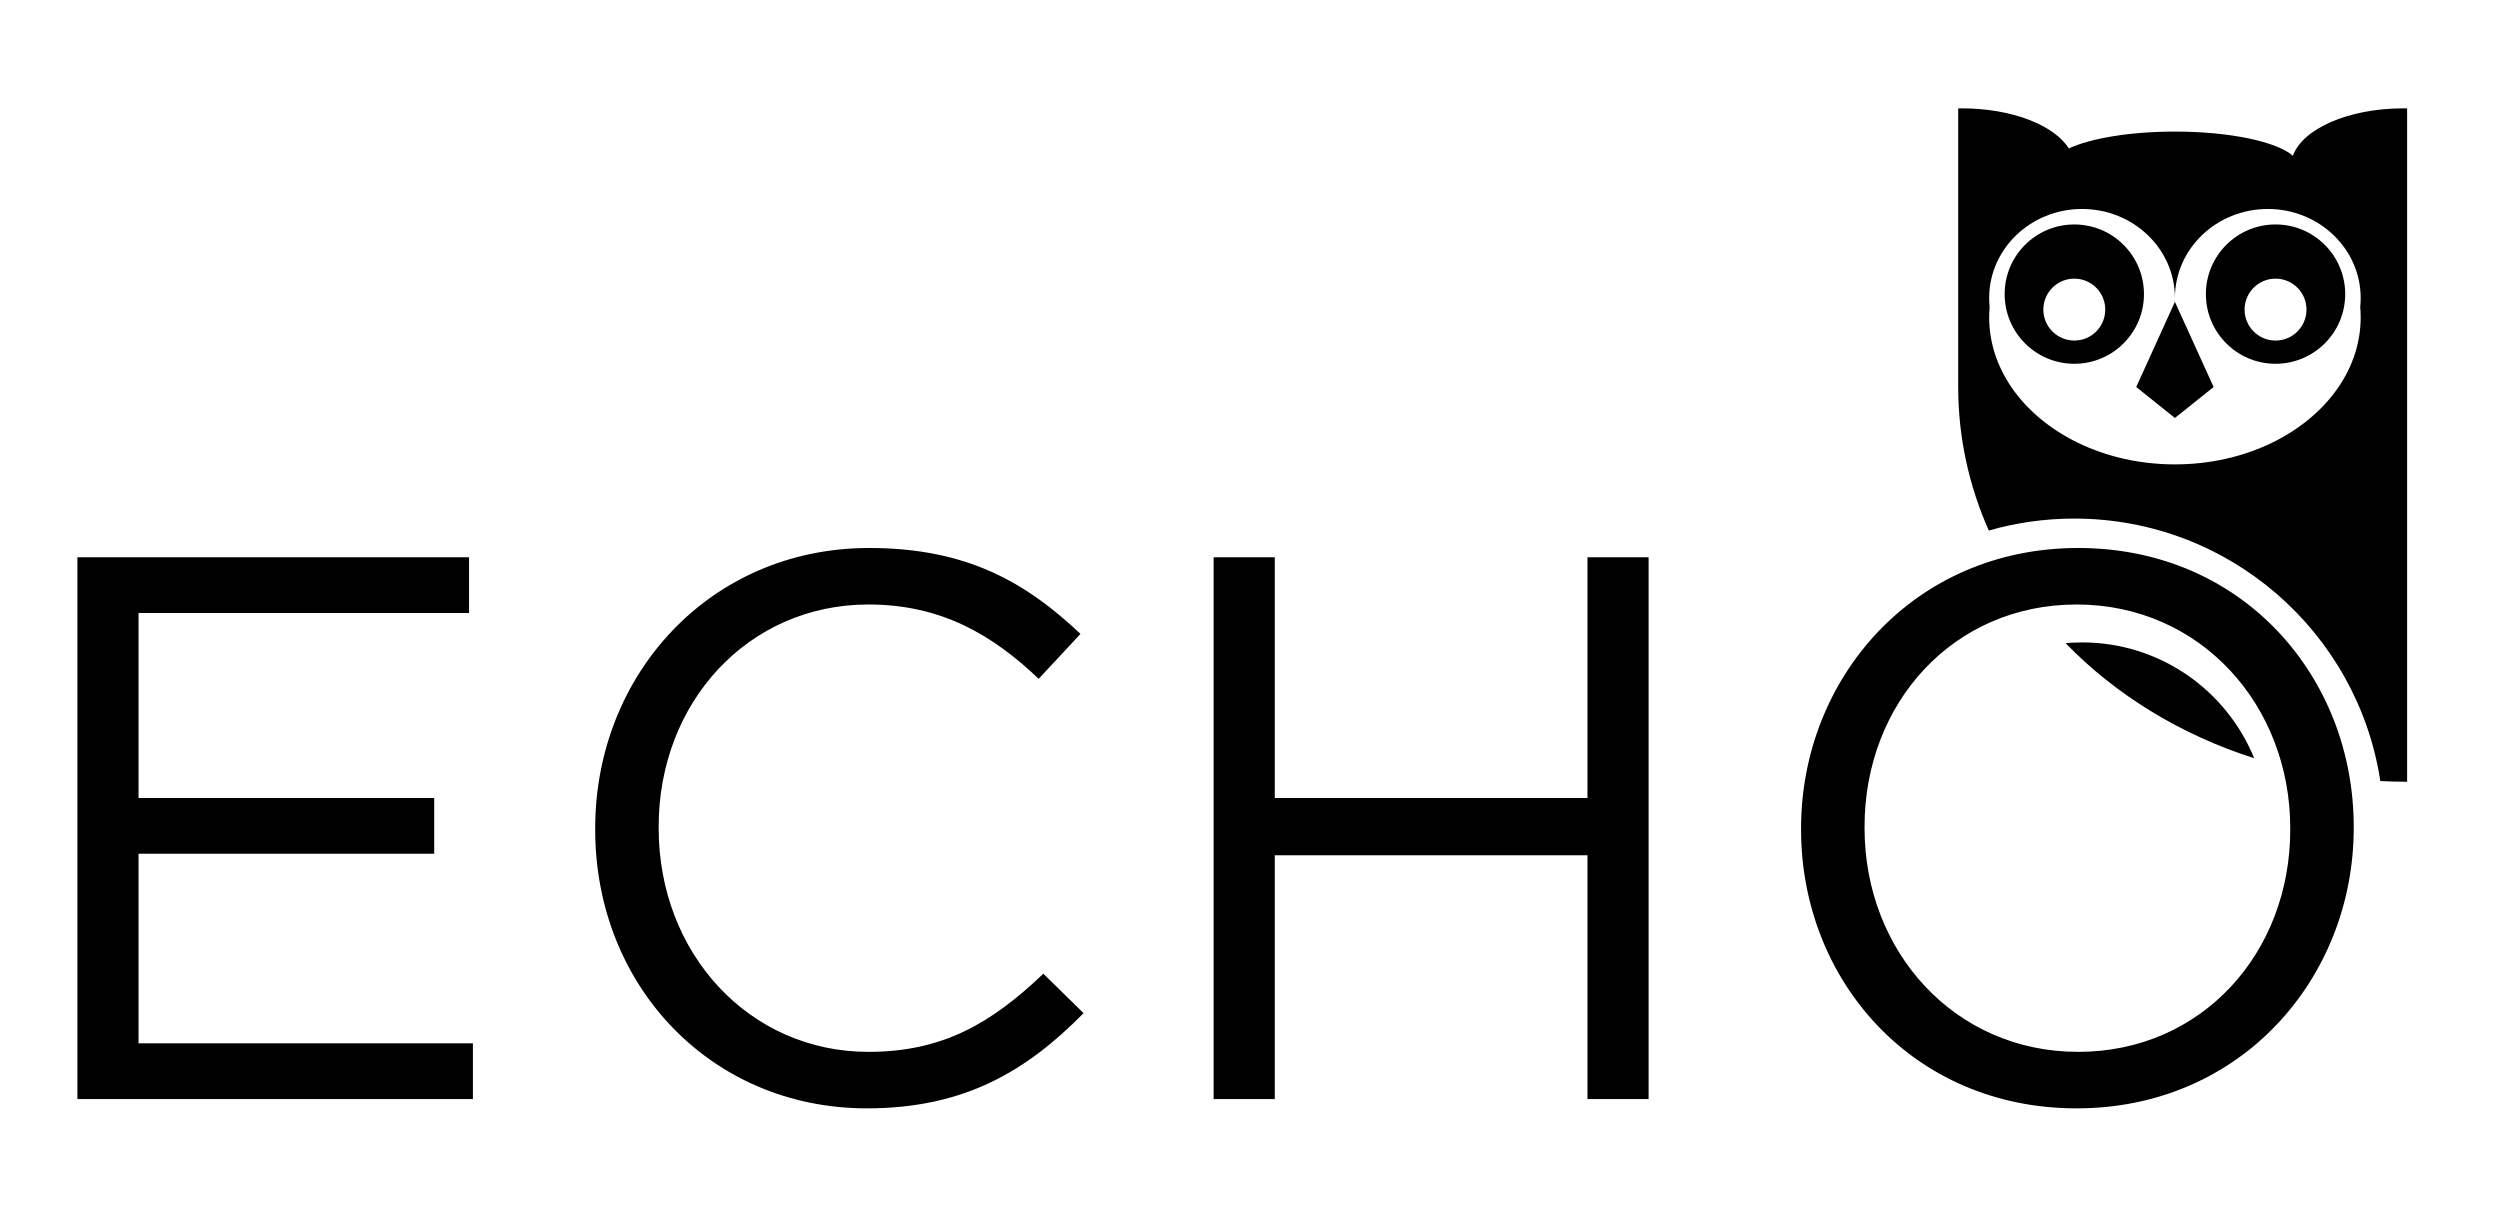
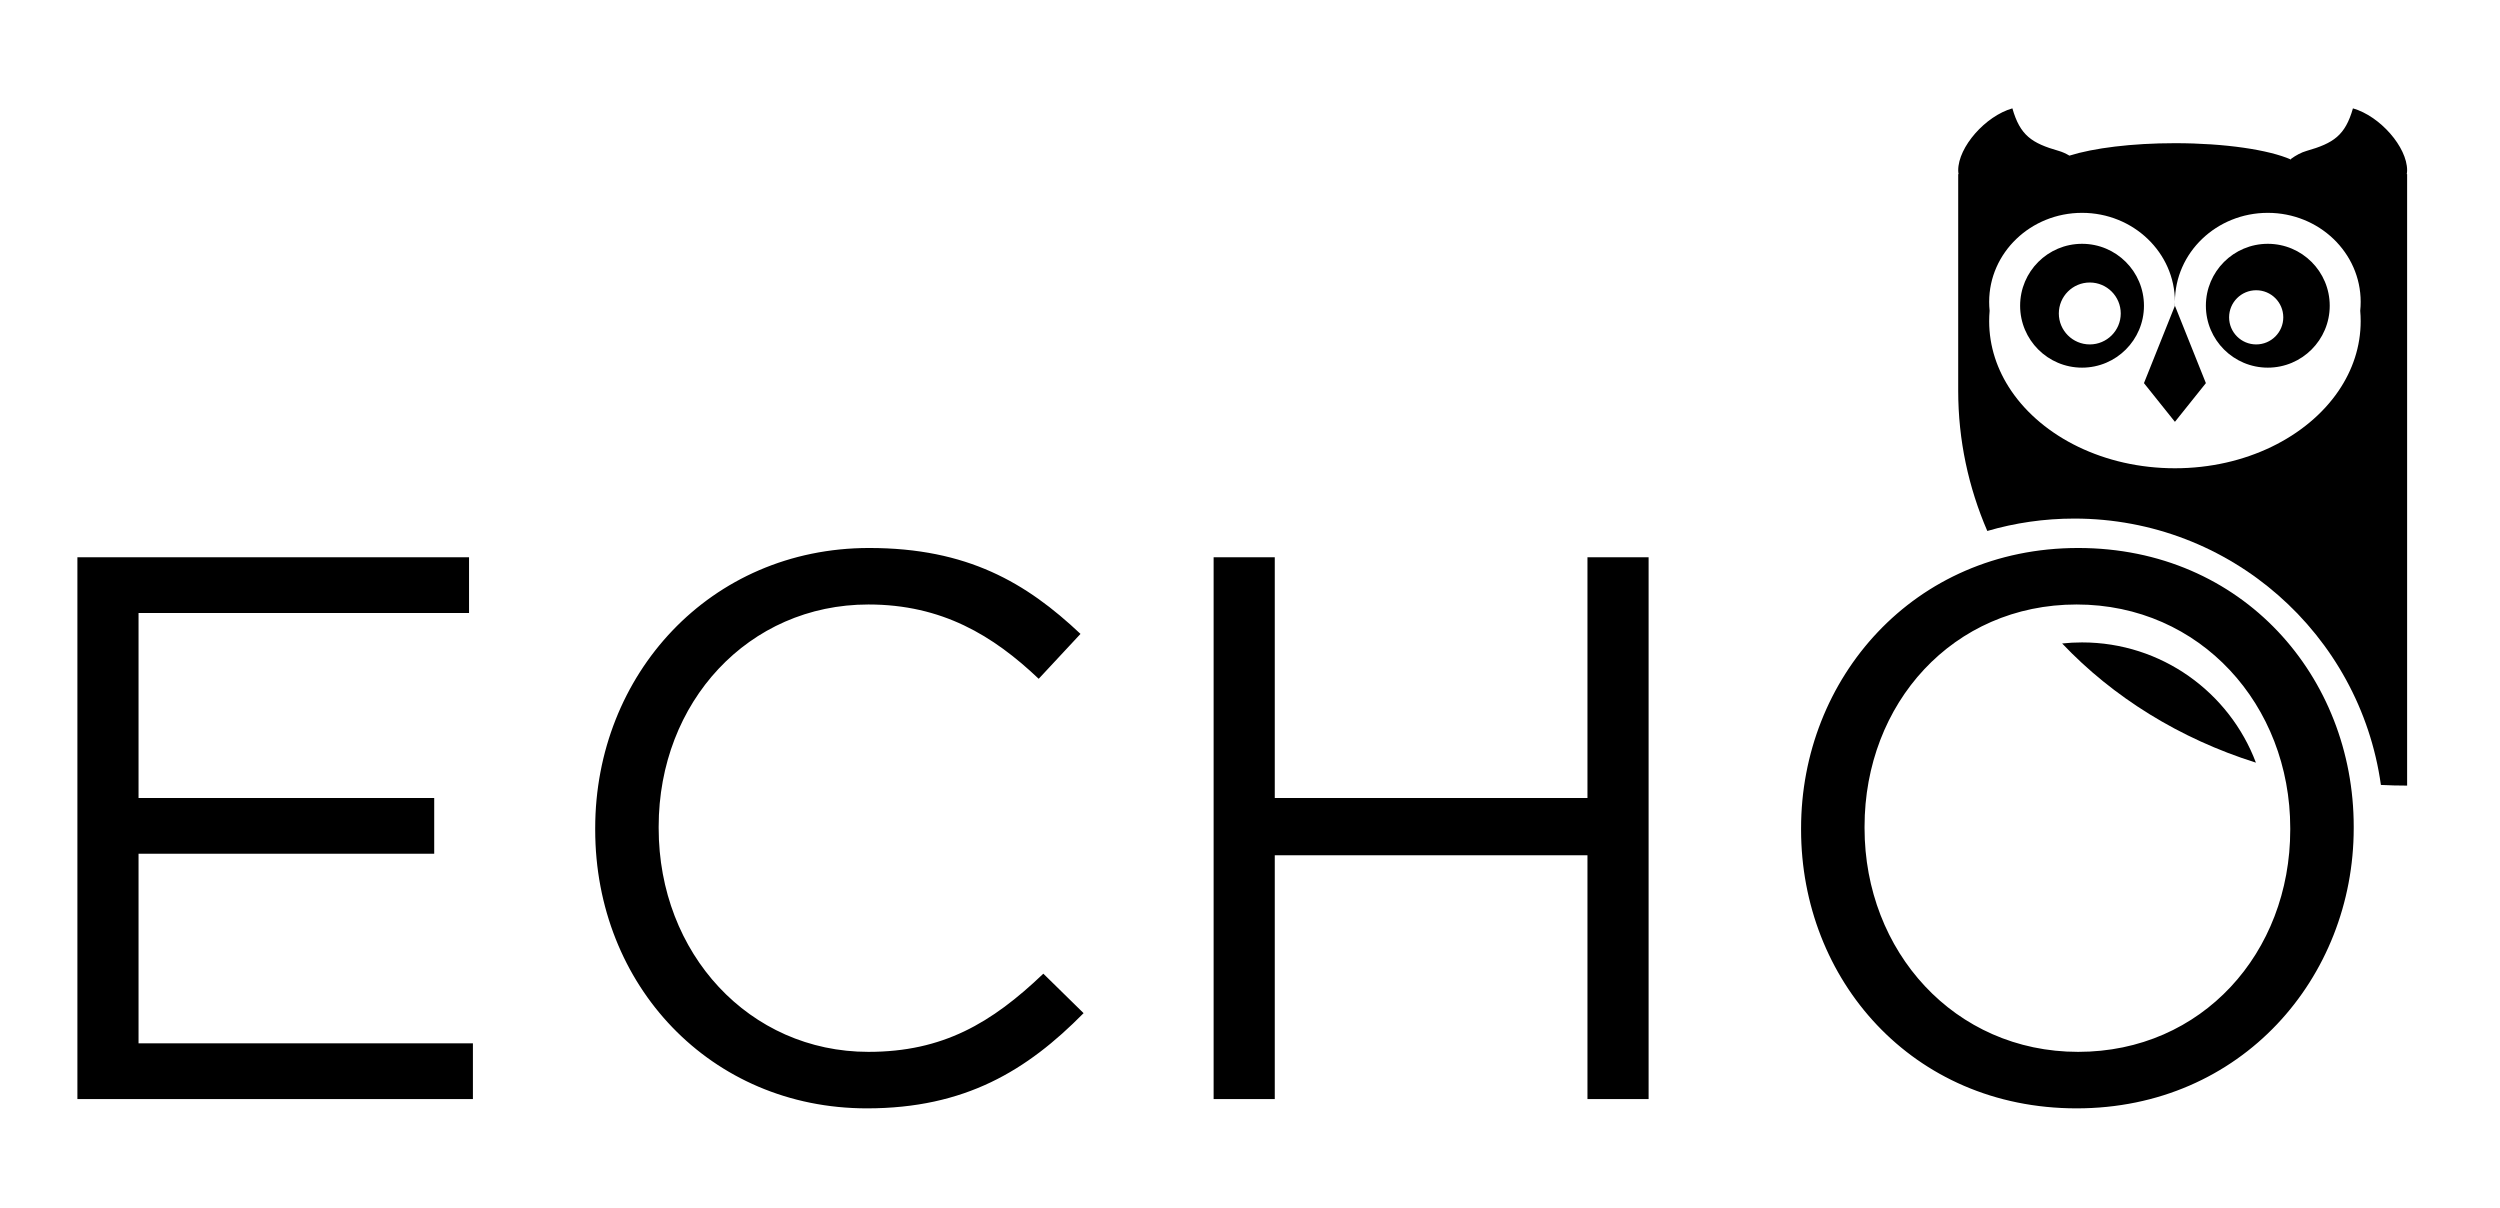
<svg xmlns="http://www.w3.org/2000/svg" width="323px" height="156px" viewBox="0 0 323 156" version="1.1">
  <g id="echoowlwithnameblack" stroke="none" stroke-width="1" fill="none" fill-rule="evenodd">
-     <path d="M267.292,19.178 C270.093,17.873 275.184,17 281,17 C288.135,17 294.179,18.313 296.242,20.128 C297.489,16.641 303.398,14 310.5,14 C310.667,14 310.834,14.001 311,14.004 L311,22 L311,50 L311,101 C309.838,101 308.684,100.97 307.539,100.911 C304.607,81.709 288.021,67 268,67 C264.168,67 260.462,67.539 256.954,68.545 C254.401,62.797 253,56.542 253,50 L253,25.498 L253,14.004 C253.166,14.001 253.333,14 253.5,14 C259.941,14 265.402,16.172 267.292,19.178 Z M259.858,50 C263.91,55.954 271.858,60 281,60 C290.142,60 298.09,55.954 302.142,50 C303.965,47.321 305,44.256 305,41 C305,40.547 304.98,40.097 304.941,39.652 C304.98,39.273 305,38.889 305,38.5 C305,32.149 299.627,27 293,27 C286.373,27 281,32.149 281,38.5 C281,38.668 281.004,38.834 281.011,39 L280.989,39 C280.996,38.834 281,38.668 281,38.5 C281,32.149 275.627,27 269,27 C262.373,27 257,32.149 257,38.5 C257,38.889 257.02,39.273 257.059,39.652 C257.02,40.097 257,40.547 257,41 C257,44.256 258.035,47.321 259.858,50 Z M276,50 L281,39 L286,50 L281,54 L276,50 Z M291.241,97.964 C281.702,94.925 273.328,89.749 266.867,83.093 C267.57,83.032 268.281,83 269,83 C279.058,83 287.672,89.188 291.241,97.964 Z M268,47 C263.029,47 259,42.971 259,38 C259,33.029 263.029,29 268,29 C272.971,29 277,33.029 277,38 C277,42.971 272.971,47 268,47 Z M268,44 C270.209,44 272,42.209 272,40 C272,37.791 270.209,36 268,36 C265.791,36 264,37.791 264,40 C264,42.209 265.791,44 268,44 Z M294,47 C289.029,47 285,42.971 285,38 C285,33.029 289.029,29 294,29 C298.971,29 303,33.029 303,38 C303,42.971 298.971,47 294,47 Z M294,44 C296.209,44 298,42.209 298,40 C298,37.791 296.209,36 294,36 C291.791,36 290,37.791 290,40 C290,42.209 291.791,44 294,44 Z" id="Combined-Shape" fill="#000000" />
+     <path d="M267.369,20.109 C270.469,19.132 275.421,18.5 281,18.5 C287.494,18.5 293.137,19.357 296,20.616 L296,20.528 C296.642,20.056 297.339,19.689 298,19.5 C301.5,18.5 303,17.5 304,14 C307.5,15 311,19 311,22 C311,22.172 310.984,22.338 310.951,22.5 L311,22.5 L311,50.5 L311,101.5 C309.863,101.5 308.734,101.471 307.613,101.414 C304.896,81.967 288.196,67 268,67 C264.097,67 260.325,67.559 256.759,68.601 C254.33,62.976 253,56.874 253,50.5 L253,22.5 L253.049,22.5 C253.016,22.338 253,22.172 253,22 C253,19 256.5,15 260,14 C261,17.5 262.5,18.5 266,19.5 C266.449,19.628 266.915,19.839 267.369,20.109 Z M259.858,50.5 C263.91,56.454 271.858,60.5 281,60.5 C290.142,60.5 298.09,56.454 302.142,50.5 C303.965,47.821 305,44.756 305,41.5 C305,41.047 304.98,40.597 304.941,40.152 C304.98,39.773 305,39.389 305,39 C305,32.649 299.627,27.5 293,27.5 C286.373,27.5 281,32.649 281,39 C281,39.168 281.004,39.334 281.011,39.5 L280.989,39.5 C280.996,39.334 281,39.168 281,39 C281,32.649 275.627,27.5 269,27.5 C262.373,27.5 257,32.649 257,39 C257,39.389 257.02,39.773 257.059,40.152 C257.02,40.597 257,41.047 257,41.5 C257,44.756 258.035,47.821 259.858,50.5 Z M277,49.5 L281,39.5 L285,49.5 L281,54.5 L277,49.5 Z M291.464,98.535 C281.615,95.437 272.997,90.064 266.429,83.136 C267.273,83.046 268.131,83 269,83 C279.275,83 288.042,89.457 291.464,98.535 Z M269,47.5 C264.582,47.5 261,43.918 261,39.5 C261,35.082 264.582,31.5 269,31.5 C273.418,31.5 277,35.082 277,39.5 C277,43.918 273.418,47.5 269,47.5 Z M270,44.5 C272.209,44.5 274,42.709 274,40.5 C274,38.291 272.209,36.5 270,36.5 C267.791,36.5 266,38.291 266,40.5 C266,42.709 267.791,44.5 270,44.5 Z M293,47.5 C288.582,47.5 285,43.918 285,39.5 C285,35.082 288.582,31.5 293,31.5 C297.418,31.5 301,35.082 301,39.5 C301,43.918 297.418,47.5 293,47.5 Z M291.5,44.5 C293.433,44.5 295,42.933 295,41 C295,39.067 293.433,37.5 291.5,37.5 C289.567,37.5 288,39.067 288,41 C288,42.933 289.567,44.5 291.5,44.5 Z" id="Combined-Shape" fill="#000000" />
    <path d="M10,142 L10,72 L60.6,72 L60.6,79.2 L17.9,79.2 L17.9,103.1 L56.1,103.1 L56.1,110.3 L17.9,110.3 L17.9,134.8 L61.1,134.8 L61.1,142 L10,142 Z M112,143.2 C91.8,143.2 76.9,127.3 76.9,107.2 L76.9,107 C76.9,87.2 91.7,70.8 112.3,70.8 C125,70.8 132.6,75.3 139.6,81.9 L134.2,87.7 C128.3,82.1 121.7,78.1 112.2,78.1 C96.7,78.1 85.1,90.7 85.1,106.8 L85.1,107 C85.1,123.2 96.8,135.9 112.2,135.9 C121.8,135.9 128.1,132.2 134.8,125.8 L140,130.9 C132.7,138.3 124.7,143.2 112,143.2 Z M156.8,142 L156.8,72 L164.7,72 L164.7,103.1 L205.1,103.1 L205.1,72 L213,72 L213,142 L205.1,142 L205.1,110.5 L164.7,110.5 L164.7,142 L156.8,142 Z M268.3,143.2 C247,143.2 232.7,126.5 232.7,107.2 L232.7,107 C232.7,87.7 247.2,70.8 268.5,70.8 C289.8,70.8 304.1,87.5 304.1,106.8 L304.1,107 C304.1,126.3 289.6,143.2 268.3,143.2 Z M268.5,135.9 C284.5,135.9 295.9,123.1 295.9,107.2 L295.9,107 C295.9,91.1 284.3,78.1 268.3,78.1 C252.3,78.1 240.9,90.9 240.9,106.8 L240.9,107 C240.9,122.9 252.5,135.9 268.5,135.9 Z" id="ECHO" fill="#000000" fill-rule="nonzero" />
  </g>
</svg>
